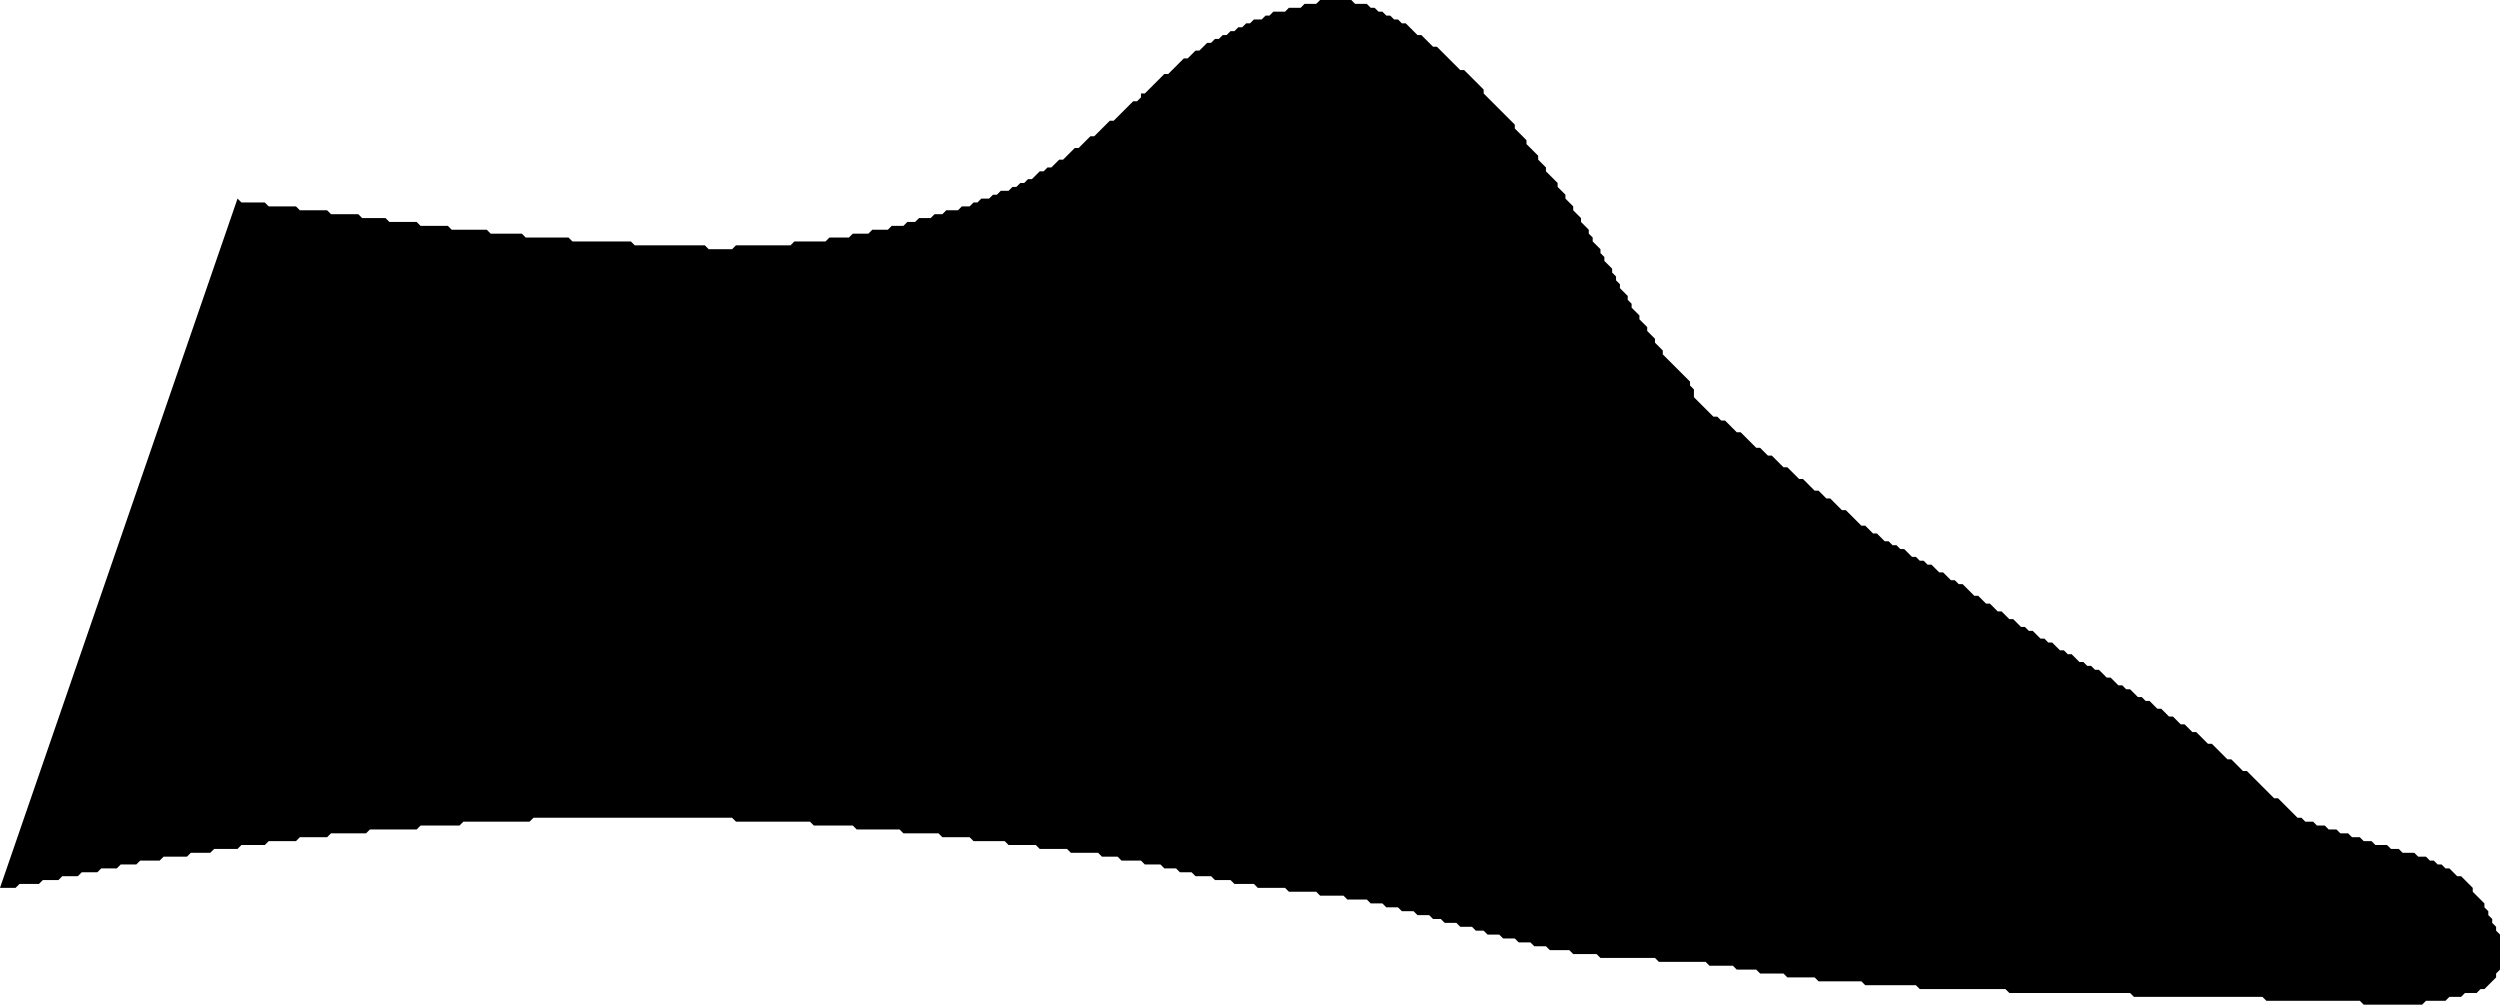
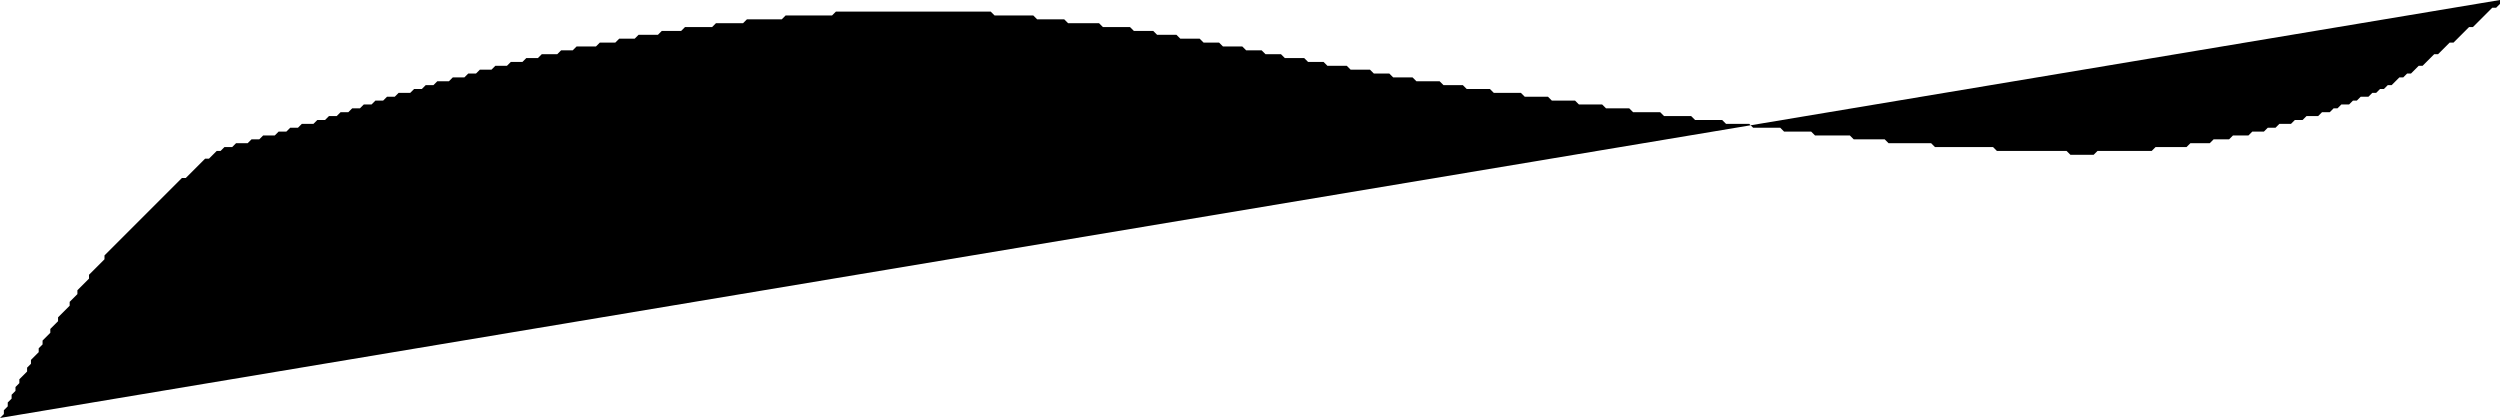
- <svg xmlns="http://www.w3.org/2000/svg" width="642.0px" height="258.0px" viewBox="712.0 343.0 642.0 258.0">
-   <path d="M 712.0 571.0 L 716.0 571.0 L 717.0 570.0 L 722.0 570.0 L 723.0 569.0 L 727.0 569.0 L 728.0 568.0 L 732.0 568.0 L 733.0 567.0 L 737.0 567.0 L 738.0 566.0 L 742.0 566.0 L 743.0 565.0 L 747.0 565.0 L 748.0 564.0 L 753.0 564.0 L 754.0 563.0 L 760.0 563.0 L 761.0 562.0 L 766.0 562.0 L 767.0 561.0 L 773.0 561.0 L 774.0 560.0 L 780.0 560.0 L 781.0 559.0 L 788.0 559.0 L 789.0 558.0 L 796.0 558.0 L 797.0 557.0 L 806.0 557.0 L 807.0 556.0 L 819.0 556.0 L 820.0 555.0 L 830.0 555.0 L 831.0 554.0 L 848.0 554.0 L 849.0 553.0 L 900.0 553.0 L 901.0 554.0 L 920.0 554.0 L 921.0 555.0 L 931.0 555.0 L 932.0 556.0 L 943.0 556.0 L 944.0 557.0 L 953.0 557.0 L 954.0 558.0 L 961.0 558.0 L 962.0 559.0 L 970.0 559.0 L 971.0 560.0 L 978.0 560.0 L 979.0 561.0 L 986.0 561.0 L 987.0 562.0 L 994.0 562.0 L 995.0 563.0 L 999.0 563.0 L 1000.0 564.0 L 1005.0 564.0 L 1006.0 565.0 L 1010.0 565.0 L 1011.0 566.0 L 1014.0 566.0 L 1015.0 567.0 L 1018.0 567.0 L 1019.0 568.0 L 1023.0 568.0 L 1024.0 569.0 L 1028.0 569.0 L 1029.0 570.0 L 1034.0 570.0 L 1035.0 571.0 L 1042.0 571.0 L 1043.0 572.0 L 1050.0 572.0 L 1051.0 573.0 L 1057.0 573.0 L 1058.0 574.0 L 1063.0 574.0 L 1064.0 575.0 L 1067.0 575.0 L 1068.0 576.0 L 1071.0 576.0 L 1072.0 577.0 L 1075.0 577.0 L 1076.0 578.0 L 1079.0 578.0 L 1080.0 579.0 L 1082.0 579.0 L 1083.0 580.0 L 1086.0 580.0 L 1087.0 581.0 L 1090.0 581.0 L 1091.0 582.0 L 1093.0 582.0 L 1094.0 583.0 L 1097.0 583.0 L 1098.0 584.0 L 1101.0 584.0 L 1102.0 585.0 L 1105.0 585.0 L 1106.0 586.0 L 1109.0 586.0 L 1110.0 587.0 L 1115.0 587.0 L 1116.0 588.0 L 1122.0 588.0 L 1123.0 589.0 L 1137.0 589.0 L 1138.0 590.0 L 1150.0 590.0 L 1151.0 591.0 L 1157.0 591.0 L 1158.0 592.0 L 1163.0 592.0 L 1164.0 593.0 L 1170.0 593.0 L 1171.0 594.0 L 1178.0 594.0 L 1179.0 595.0 L 1190.0 595.0 L 1191.0 596.0 L 1204.0 596.0 L 1205.0 597.0 L 1227.0 597.0 L 1228.0 598.0 L 1259.0 598.0 L 1260.0 599.0 L 1293.0 599.0 L 1294.0 600.0 L 1318.0 600.0 L 1319.0 601.0 L 1334.0 601.0 L 1335.0 600.0 L 1340.0 600.0 L 1341.0 599.0 L 1344.0 599.0 L 1345.0 598.0 L 1348.0 598.0 L 1349.0 597.0 L 1350.0 597.0 L 1353.0 594.0 L 1353.0 593.0 L 1354.0 592.0 L 1354.0 583.0 L 1353.0 582.0 L 1353.0 581.0 L 1352.0 580.0 L 1352.0 579.0 L 1351.0 578.0 L 1351.0 577.0 L 1350.0 576.0 L 1350.0 575.0 L 1347.0 572.0 L 1347.0 571.0 L 1344.0 568.0 L 1343.0 568.0 L 1341.0 566.0 L 1340.0 566.0 L 1339.0 565.0 L 1338.0 565.0 L 1337.0 564.0 L 1336.0 564.0 L 1335.0 563.0 L 1333.0 563.0 L 1332.0 562.0 L 1329.0 562.0 L 1328.0 561.0 L 1326.0 561.0 L 1325.0 560.0 L 1322.0 560.0 L 1321.0 559.0 L 1319.0 559.0 L 1318.0 558.0 L 1316.0 558.0 L 1315.0 557.0 L 1313.0 557.0 L 1312.0 556.0 L 1310.0 556.0 L 1309.0 555.0 L 1307.0 555.0 L 1306.0 554.0 L 1304.0 554.0 L 1303.0 553.0 L 1302.0 553.0 L 1297.0 548.0 L 1296.0 548.0 L 1289.0 541.0 L 1288.0 541.0 L 1285.0 538.0 L 1284.0 538.0 L 1280.0 534.0 L 1279.0 534.0 L 1276.0 531.0 L 1275.0 531.0 L 1273.0 529.0 L 1272.0 529.0 L 1270.0 527.0 L 1269.0 527.0 L 1267.0 525.0 L 1266.0 525.0 L 1264.0 523.0 L 1263.0 523.0 L 1262.0 522.0 L 1261.0 522.0 L 1259.0 520.0 L 1258.0 520.0 L 1257.0 519.0 L 1256.0 519.0 L 1254.0 517.0 L 1253.0 517.0 L 1251.0 515.0 L 1250.0 515.0 L 1249.0 514.0 L 1248.0 514.0 L 1247.0 513.0 L 1246.0 513.0 L 1244.0 511.0 L 1243.0 511.0 L 1242.0 510.0 L 1241.0 510.0 L 1239.0 508.0 L 1238.0 508.0 L 1237.0 507.0 L 1236.0 507.0 L 1234.0 505.0 L 1233.0 505.0 L 1232.0 504.0 L 1231.0 504.0 L 1229.0 502.0 L 1228.0 502.0 L 1226.0 500.0 L 1225.0 500.0 L 1223.0 498.0 L 1222.0 498.0 L 1220.0 496.0 L 1219.0 496.0 L 1216.0 493.0 L 1215.0 493.0 L 1214.0 492.0 L 1213.0 492.0 L 1211.0 490.0 L 1210.0 490.0 L 1208.0 488.0 L 1207.0 488.0 L 1206.0 487.0 L 1205.0 487.0 L 1204.0 486.0 L 1203.0 486.0 L 1201.0 484.0 L 1200.0 484.0 L 1199.0 483.0 L 1198.0 483.0 L 1197.0 482.0 L 1196.0 482.0 L 1194.0 480.0 L 1193.0 480.0 L 1191.0 478.0 L 1190.0 478.0 L 1186.0 474.0 L 1185.0 474.0 L 1182.0 471.0 L 1181.0 471.0 L 1179.0 469.0 L 1178.0 469.0 L 1175.0 466.0 L 1174.0 466.0 L 1171.0 463.0 L 1170.0 463.0 L 1167.0 460.0 L 1166.0 460.0 L 1164.0 458.0 L 1163.0 458.0 L 1159.0 454.0 L 1158.0 454.0 L 1155.0 451.0 L 1154.0 451.0 L 1153.0 450.0 L 1152.0 450.0 L 1147.0 445.0 L 1147.0 443.0 L 1146.0 442.0 L 1146.0 441.0 L 1139.0 434.0 L 1139.0 433.0 L 1137.0 431.0 L 1137.0 430.0 L 1135.0 428.0 L 1135.0 427.0 L 1133.0 425.0 L 1133.0 424.0 L 1131.0 422.0 L 1131.0 421.0 L 1130.0 420.0 L 1130.0 419.0 L 1128.0 417.0 L 1128.0 416.0 L 1127.0 415.0 L 1127.0 414.0 L 1126.0 413.0 L 1126.0 412.0 L 1124.0 410.0 L 1124.0 409.0 L 1123.0 408.0 L 1123.0 407.0 L 1121.0 405.0 L 1121.0 404.0 L 1120.0 403.0 L 1120.0 402.0 L 1118.0 400.0 L 1118.0 399.0 L 1116.0 397.0 L 1116.0 396.0 L 1114.0 394.0 L 1114.0 393.0 L 1112.0 391.0 L 1112.0 390.0 L 1109.0 387.0 L 1109.0 386.0 L 1107.0 384.0 L 1107.0 383.0 L 1104.0 380.0 L 1104.0 379.0 L 1101.0 376.0 L 1101.0 375.0 L 1093.0 367.0 L 1093.0 366.0 L 1088.0 361.0 L 1087.0 361.0 L 1081.0 355.0 L 1080.0 355.0 L 1077.0 352.0 L 1076.0 352.0 L 1073.0 349.0 L 1072.0 349.0 L 1071.0 348.0 L 1070.0 348.0 L 1069.0 347.0 L 1068.0 347.0 L 1067.0 346.0 L 1066.0 346.0 L 1065.0 345.0 L 1064.0 345.0 L 1063.0 344.0 L 1060.0 344.0 L 1059.0 343.0 L 1051.0 343.0 L 1050.0 344.0 L 1047.0 344.0 L 1046.0 345.0 L 1043.0 345.0 L 1042.0 346.0 L 1039.0 346.0 L 1038.0 347.0 L 1037.0 347.0 L 1036.0 348.0 L 1034.0 348.0 L 1033.0 349.0 L 1032.0 349.0 L 1031.0 350.0 L 1030.0 350.0 L 1029.0 351.0 L 1028.0 351.0 L 1027.0 352.0 L 1026.0 352.0 L 1025.0 353.0 L 1024.0 353.0 L 1023.0 354.0 L 1022.0 354.0 L 1020.0 356.0 L 1019.0 356.0 L 1017.0 358.0 L 1016.0 358.0 L 1012.0 362.0 L 1011.0 362.0 L 1006.0 367.0 L 1005.0 367.0 L 1005.0 368.0 L 1004.0 369.0 L 1003.0 369.0 L 998.0 374.0 L 997.0 374.0 L 993.0 378.0 L 992.0 378.0 L 989.0 381.0 L 988.0 381.0 L 985.0 384.0 L 984.0 384.0 L 982.0 386.0 L 981.0 386.0 L 980.0 387.0 L 979.0 387.0 L 977.0 389.0 L 976.0 389.0 L 975.0 390.0 L 974.0 390.0 L 973.0 391.0 L 972.0 391.0 L 971.0 392.0 L 969.0 392.0 L 968.0 393.0 L 967.0 393.0 L 966.0 394.0 L 964.0 394.0 L 963.0 395.0 L 962.0 395.0 L 961.0 396.0 L 959.0 396.0 L 958.0 397.0 L 955.0 397.0 L 954.0 398.0 L 952.0 398.0 L 951.0 399.0 L 948.0 399.0 L 947.0 400.0 L 945.0 400.0 L 944.0 401.0 L 941.0 401.0 L 940.0 402.0 L 936.0 402.0 L 935.0 403.0 L 931.0 403.0 L 930.0 404.0 L 925.0 404.0 L 924.0 405.0 L 916.0 405.0 L 915.0 406.0 L 901.0 406.0 L 900.0 407.0 L 894.0 407.0 L 893.0 406.0 L 875.0 406.0 L 874.0 405.0 L 859.0 405.0 L 858.0 404.0 L 847.0 404.0 L 846.0 403.0 L 838.0 403.0 L 837.0 402.0 L 828.0 402.0 L 827.0 401.0 L 820.0 401.0 L 819.0 400.0 L 812.0 400.0 L 811.0 399.0 L 805.0 399.0 L 804.0 398.0 L 797.0 398.0 L 796.0 397.0 L 789.0 397.0 L 788.0 396.0 L 781.0 396.0 L 780.0 395.0 L 774.0 395.0 L 773.0 394.0 Z" fill="black" stroke="none" />
+ <svg xmlns="http://www.w3.org/2000/svg" width="646.0px" height="108.0px" viewBox="359.0 367.0 646.0 108.0">
+   <path d="M 1005.0 367.0 L 1005.0 368.0 L 1004.0 369.0 L 1003.0 369.0 L 998.0 374.0 L 997.0 374.0 L 993.0 378.0 L 992.0 378.0 L 989.0 381.0 L 988.0 381.0 L 985.0 384.0 L 984.0 384.0 L 982.0 386.0 L 981.0 386.0 L 980.0 387.0 L 979.0 387.0 L 977.0 389.0 L 976.0 389.0 L 975.0 390.0 L 974.0 390.0 L 973.0 391.0 L 972.0 391.0 L 971.0 392.0 L 969.0 392.0 L 968.0 393.0 L 967.0 393.0 L 966.0 394.0 L 964.0 394.0 L 963.0 395.0 L 962.0 395.0 L 961.0 396.0 L 959.0 396.0 L 958.0 397.0 L 955.0 397.0 L 954.0 398.0 L 952.0 398.0 L 951.0 399.0 L 948.0 399.0 L 947.0 400.0 L 945.0 400.0 L 944.0 401.0 L 941.0 401.0 L 940.0 402.0 L 936.0 402.0 L 935.0 403.0 L 931.0 403.0 L 930.0 404.0 L 925.0 404.0 L 924.0 405.0 L 916.0 405.0 L 915.0 406.0 L 901.0 406.0 L 900.0 407.0 L 894.0 407.0 L 893.0 406.0 L 875.0 406.0 L 874.0 405.0 L 859.0 405.0 L 858.0 404.0 L 847.0 404.0 L 846.0 403.0 L 838.0 403.0 L 837.0 402.0 L 828.0 402.0 L 827.0 401.0 L 820.0 401.0 L 819.0 400.0 L 812.0 400.0 L 811.0 399.0 L 805.0 399.0 L 804.0 398.0 L 797.0 398.0 L 796.0 397.0 L 789.0 397.0 L 788.0 396.0 L 781.0 396.0 L 780.0 395.0 L 774.0 395.0 L 773.0 394.0 L 767.0 394.0 L 766.0 393.0 L 760.0 393.0 L 759.0 392.0 L 753.0 392.0 L 752.0 391.0 L 745.0 391.0 L 744.0 390.0 L 738.0 390.0 L 737.0 389.0 L 732.0 389.0 L 731.0 388.0 L 725.0 388.0 L 724.0 387.0 L 719.0 387.0 L 718.0 386.0 L 714.0 386.0 L 713.0 385.0 L 708.0 385.0 L 707.0 384.0 L 702.0 384.0 L 701.0 383.0 L 697.0 383.0 L 696.0 382.0 L 691.0 382.0 L 690.0 381.0 L 686.0 381.0 L 685.0 380.0 L 681.0 380.0 L 680.0 379.0 L 675.0 379.0 L 674.0 378.0 L 670.0 378.0 L 669.0 377.0 L 664.0 377.0 L 663.0 376.0 L 658.0 376.0 L 657.0 375.0 L 652.0 375.0 L 651.0 374.0 L 644.0 374.0 L 643.0 373.0 L 635.0 373.0 L 634.0 372.0 L 627.0 372.0 L 626.0 371.0 L 616.0 371.0 L 615.0 370.0 L 575.0 370.0 L 574.0 371.0 L 562.0 371.0 L 561.0 372.0 L 552.0 372.0 L 551.0 373.0 L 544.0 373.0 L 543.0 374.0 L 536.0 374.0 L 535.0 375.0 L 530.0 375.0 L 529.0 376.0 L 524.0 376.0 L 523.0 377.0 L 519.0 377.0 L 518.0 378.0 L 514.0 378.0 L 513.0 379.0 L 508.0 379.0 L 507.0 380.0 L 504.0 380.0 L 503.0 381.0 L 499.0 381.0 L 498.0 382.0 L 495.0 382.0 L 494.0 383.0 L 491.0 383.0 L 490.0 384.0 L 487.0 384.0 L 486.0 385.0 L 483.0 385.0 L 482.0 386.0 L 480.0 386.0 L 479.0 387.0 L 476.0 387.0 L 475.0 388.0 L 472.0 388.0 L 471.0 389.0 L 469.0 389.0 L 468.0 390.0 L 466.0 390.0 L 465.0 391.0 L 462.0 391.0 L 461.0 392.0 L 459.0 392.0 L 458.0 393.0 L 456.0 393.0 L 455.0 394.0 L 453.0 394.0 L 452.0 395.0 L 450.0 395.0 L 449.0 396.0 L 447.0 396.0 L 446.0 397.0 L 444.0 397.0 L 443.0 398.0 L 441.0 398.0 L 440.0 399.0 L 437.0 399.0 L 436.0 400.0 L 434.0 400.0 L 433.0 401.0 L 431.0 401.0 L 430.0 402.0 L 427.0 402.0 L 426.0 403.0 L 424.0 403.0 L 423.0 404.0 L 420.0 404.0 L 419.0 405.0 L 417.0 405.0 L 416.0 406.0 L 415.0 406.0 L 413.0 408.0 L 412.0 408.0 L 407.0 413.0 L 406.0 413.0 L 386.0 433.0 L 386.0 434.0 L 382.0 438.0 L 382.0 439.0 L 379.0 442.0 L 379.0 443.0 L 377.0 445.0 L 377.0 446.0 L 374.0 449.0 L 374.0 450.0 L 372.0 452.0 L 372.0 453.0 L 370.0 455.0 L 370.0 456.0 L 369.0 457.0 L 369.0 458.0 L 367.0 460.0 L 367.0 461.0 L 366.0 462.0 L 366.0 463.0 L 364.0 465.0 L 364.0 466.0 L 363.0 467.0 L 363.0 468.0 L 362.0 469.0 L 362.0 470.0 L 361.0 471.0 L 361.0 472.0 L 360.0 473.0 L 360.0 474.0 L 359.0 475.0 Z" fill="black" stroke="none" />
</svg>
